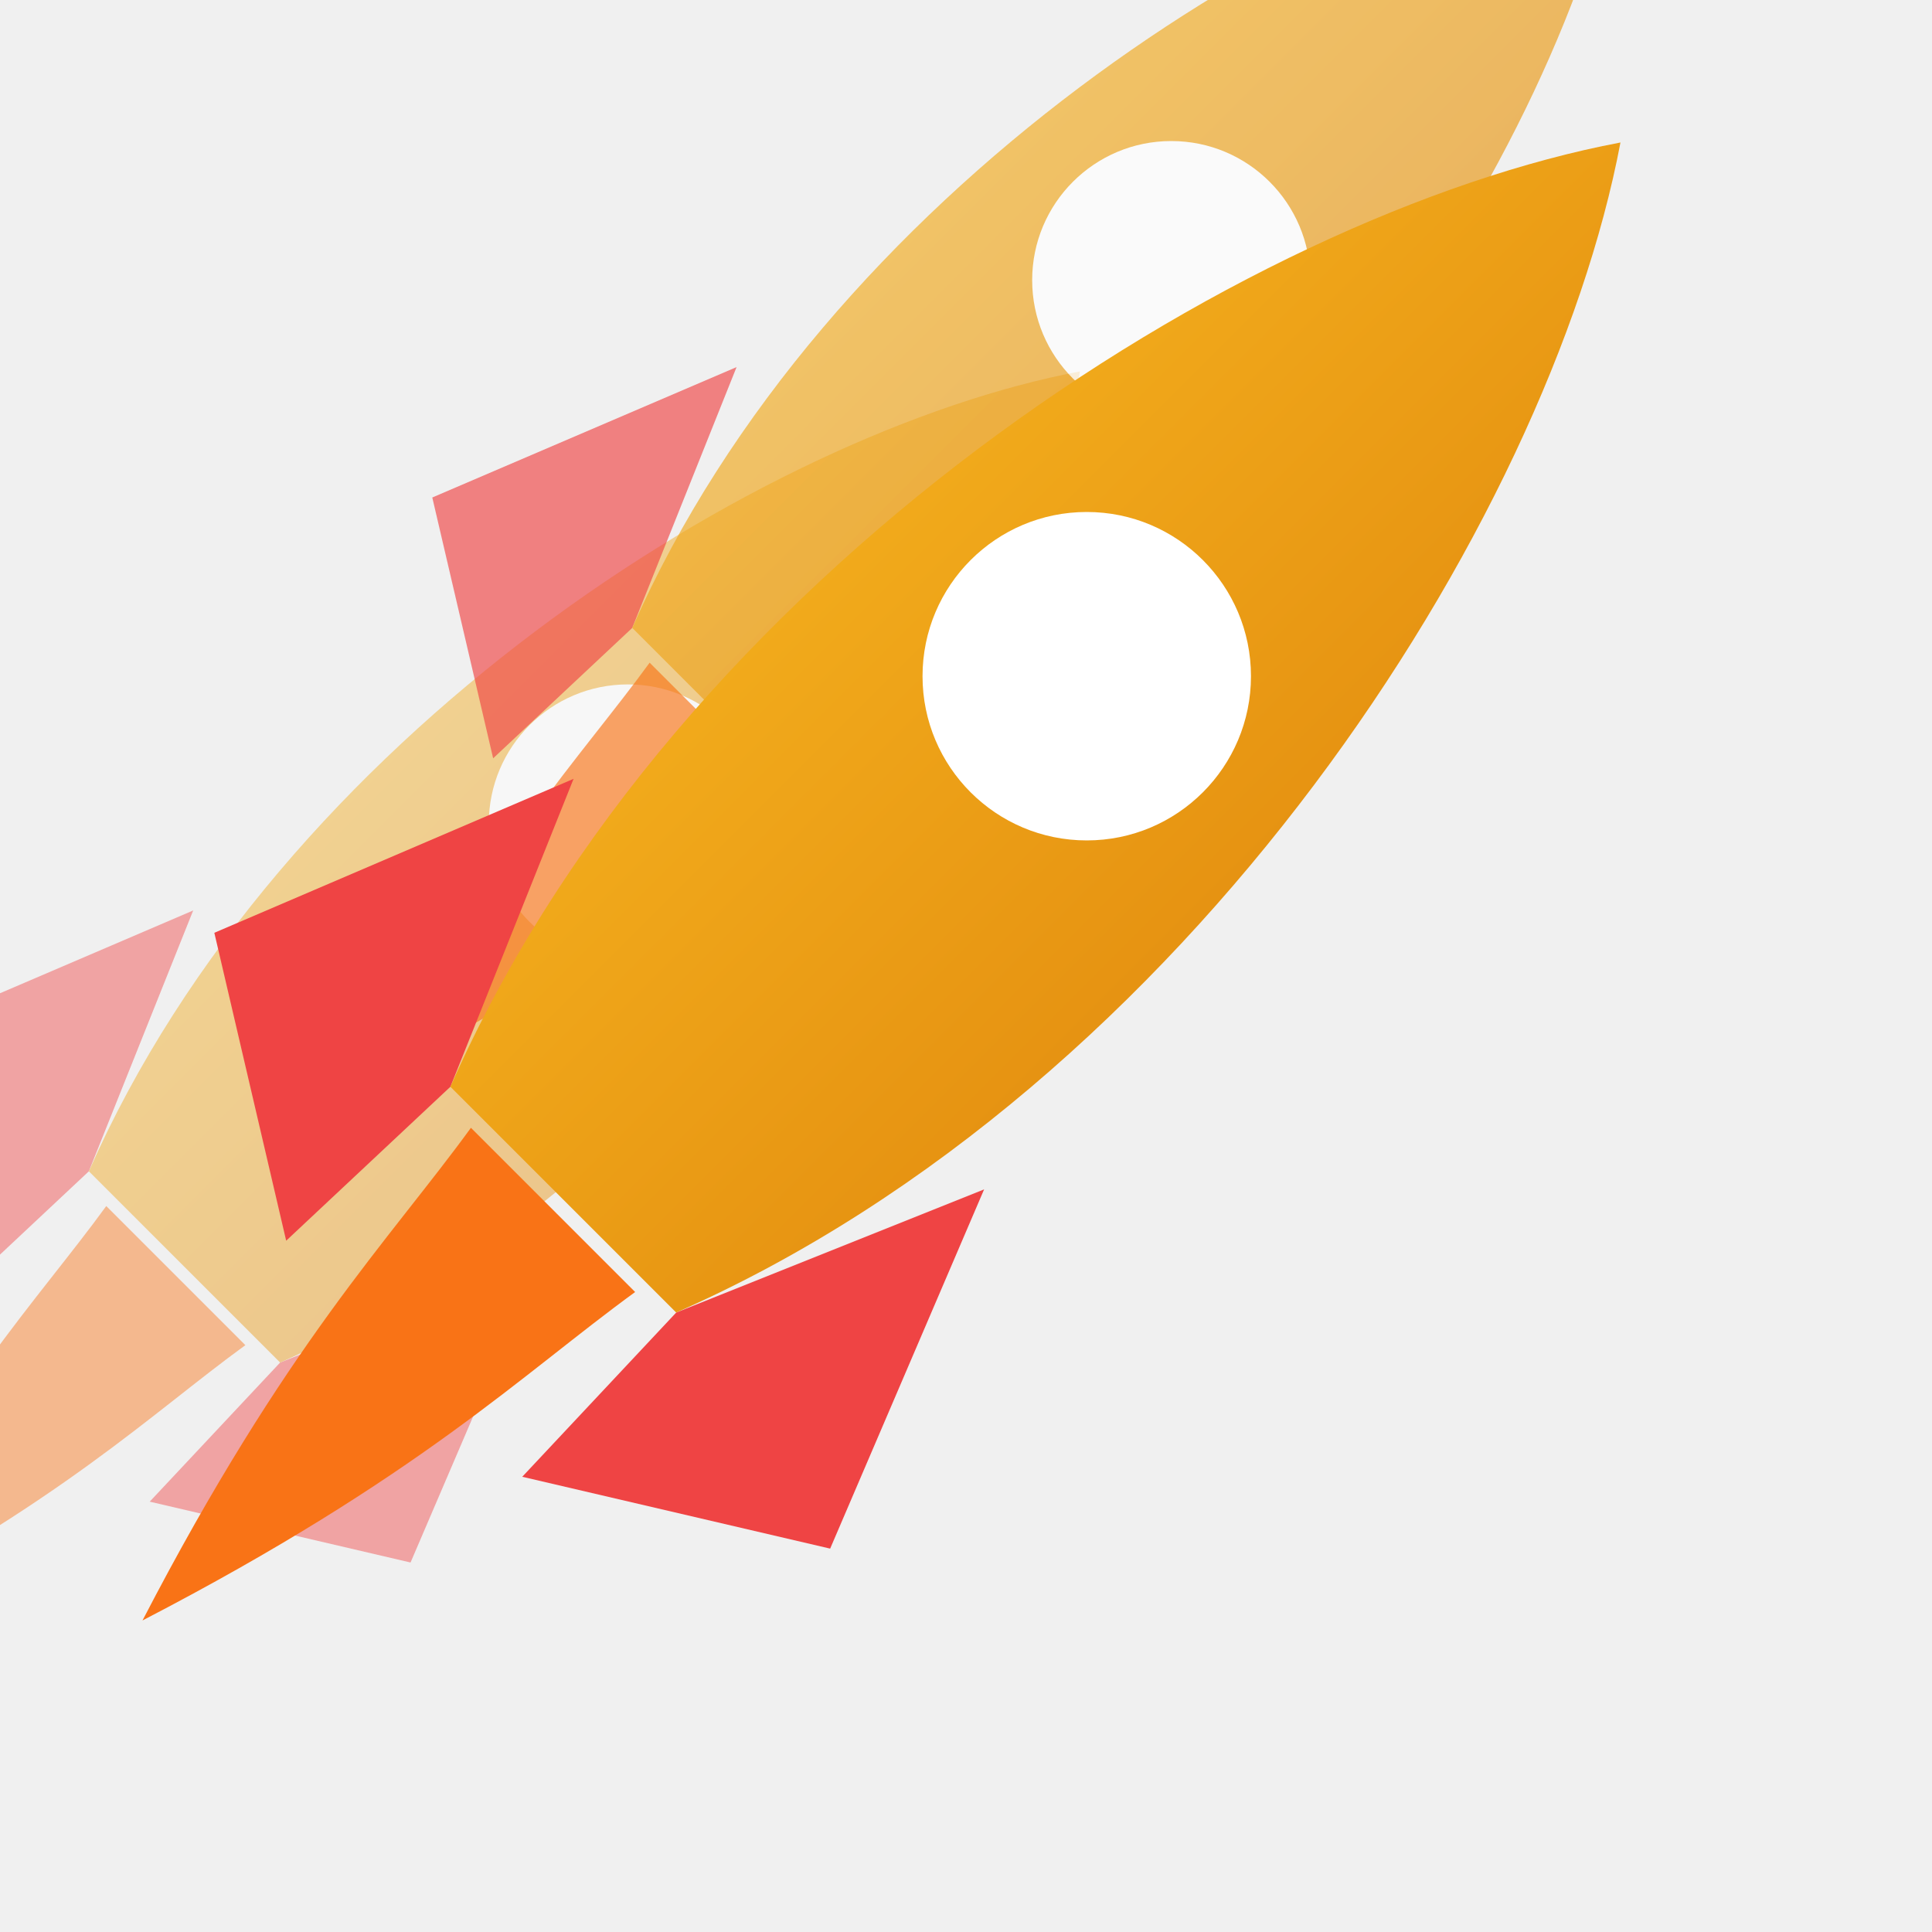
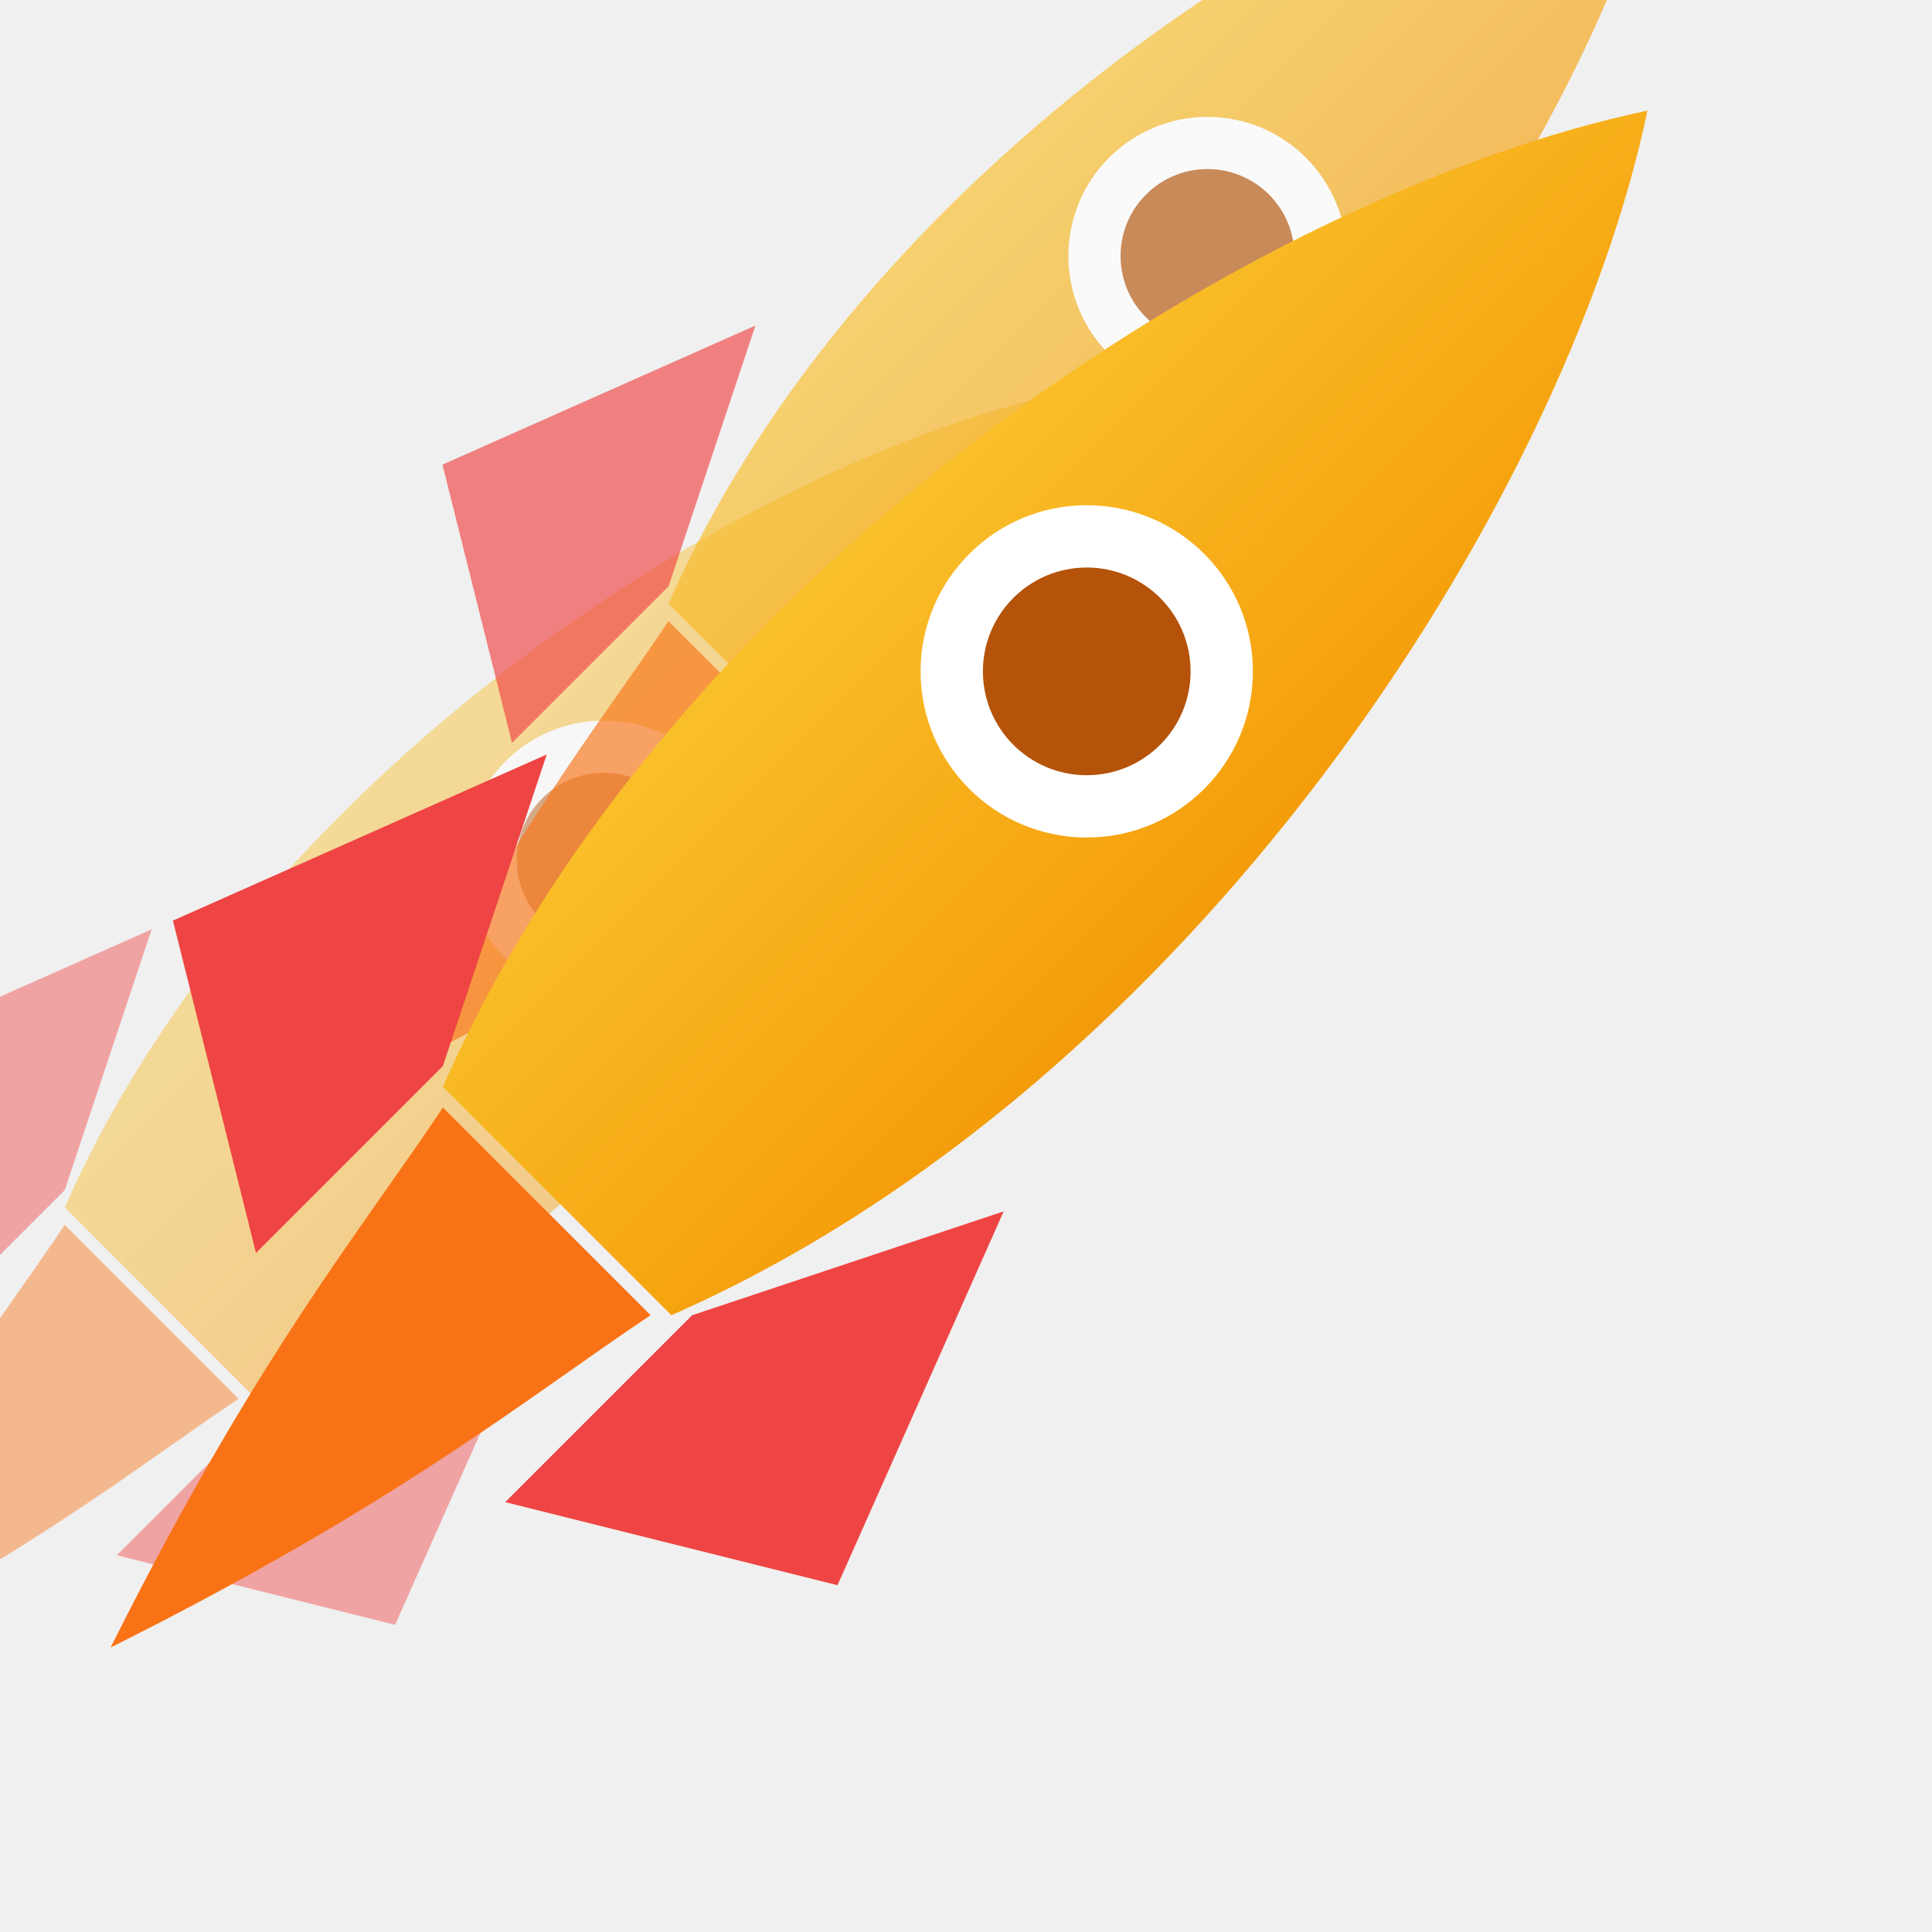
<svg xmlns="http://www.w3.org/2000/svg" xmlns:xlink="http://www.w3.org/1999/xlink" width="16" height="16" viewBox="0 0 16 16" fill="none">
  <defs>
-     <linearGradient id="goldGrad" x1="4" y1="2" x2="15" y2="13" gradientUnits="userSpaceOnUse">
-       <stop offset="0%" stop-color="#fbbf24" />
-       <stop offset="100%" stop-color="#d97706" />
+     <linearGradient id="massGold" x1="4" y1="2" x2="15" y2="13" gradientUnits="userSpaceOnUse">
+       <stop offset="0%" stop-color="#fde047" />
+       <stop offset="60%" stop-color="#f59e0b" />
+       <stop offset="100%" stop-color="#b45309" />
    </linearGradient>
-     <g id="single-rocket">
-       <path d="M5.0 7.0 L1.5 8.5 L2.2 11.5 L3.8 10.0 Z" fill="#ef4444" />
-       <path d="M9.0 11.0 L7.5 14.5 L4.5 13.8 L6.0 12.2 Z" fill="#ef4444" />
-       <path d="M4.0 10.4 C3.2 11.5 2.2 12.5 0.8 15.2 C3.5 13.8 4.5 12.8 5.6 12.0 Z" fill="#f97316" />
-       <path d="M15.2 0.8 C11.5 1.5 6.0 5.0 3.8 10.0 L6.0 12.2 C11.0 10.0 14.5 4.5 15.2 0.8 Z" fill="url(#goldGrad)" />
+     <g id="mass-rocket">
+       <path d="M4.8 6.8L1.2 8.4L2.0 11.6L3.8 9.8Z" fill="#ef4444" />
+       <path d="M9.2 11.2L7.6 14.8L4.4 14.0L6.2 12.2Z" fill="#ef4444" />
+       <path d="M3.8 10.2C3.0 11.4 2.0 12.6 0.6 15.4C3.4 14.0 4.6 13.0 5.8 12.2Z" fill="#f97316" />
+       <path d="M15.4 0.6C11.6 1.4 6.0 5.0 3.8 10.0L6.0 12.2C11.0 10.0 14.6 4.4 15.4 0.6Z" fill="url(#massGold)" />
      <circle cx="10" cy="6" r="1.6" fill="#ffffff" />
+       <circle cx="10" cy="6" r="1.0" fill="#b45309" />
    </g>
  </defs>
-   <use href="#single-rocket" xlink:href="#single-rocket" opacity="0.45" transform="translate(-2, 2.5) scale(0.72)" />
-   <use href="#single-rocket" xlink:href="#single-rocket" opacity="0.65" transform="translate(2.5, -2) scale(0.72)" />
-   <use href="#single-rocket" xlink:href="#single-rocket" transform="translate(0.5, 0.5) scale(0.85)" />
+   <use href="#mass-rocket" xlink:href="#mass-rocket" opacity="0.45" transform="translate(-2.2, 2.8) scale(0.72)" />
+   <use href="#mass-rocket" xlink:href="#mass-rocket" opacity="0.65" transform="translate(2.8, -2.2) scale(0.72)" />
+   <use href="#mass-rocket" xlink:href="#mass-rocket" transform="translate(0.4, 0.4) scale(0.86)" />
</svg>
